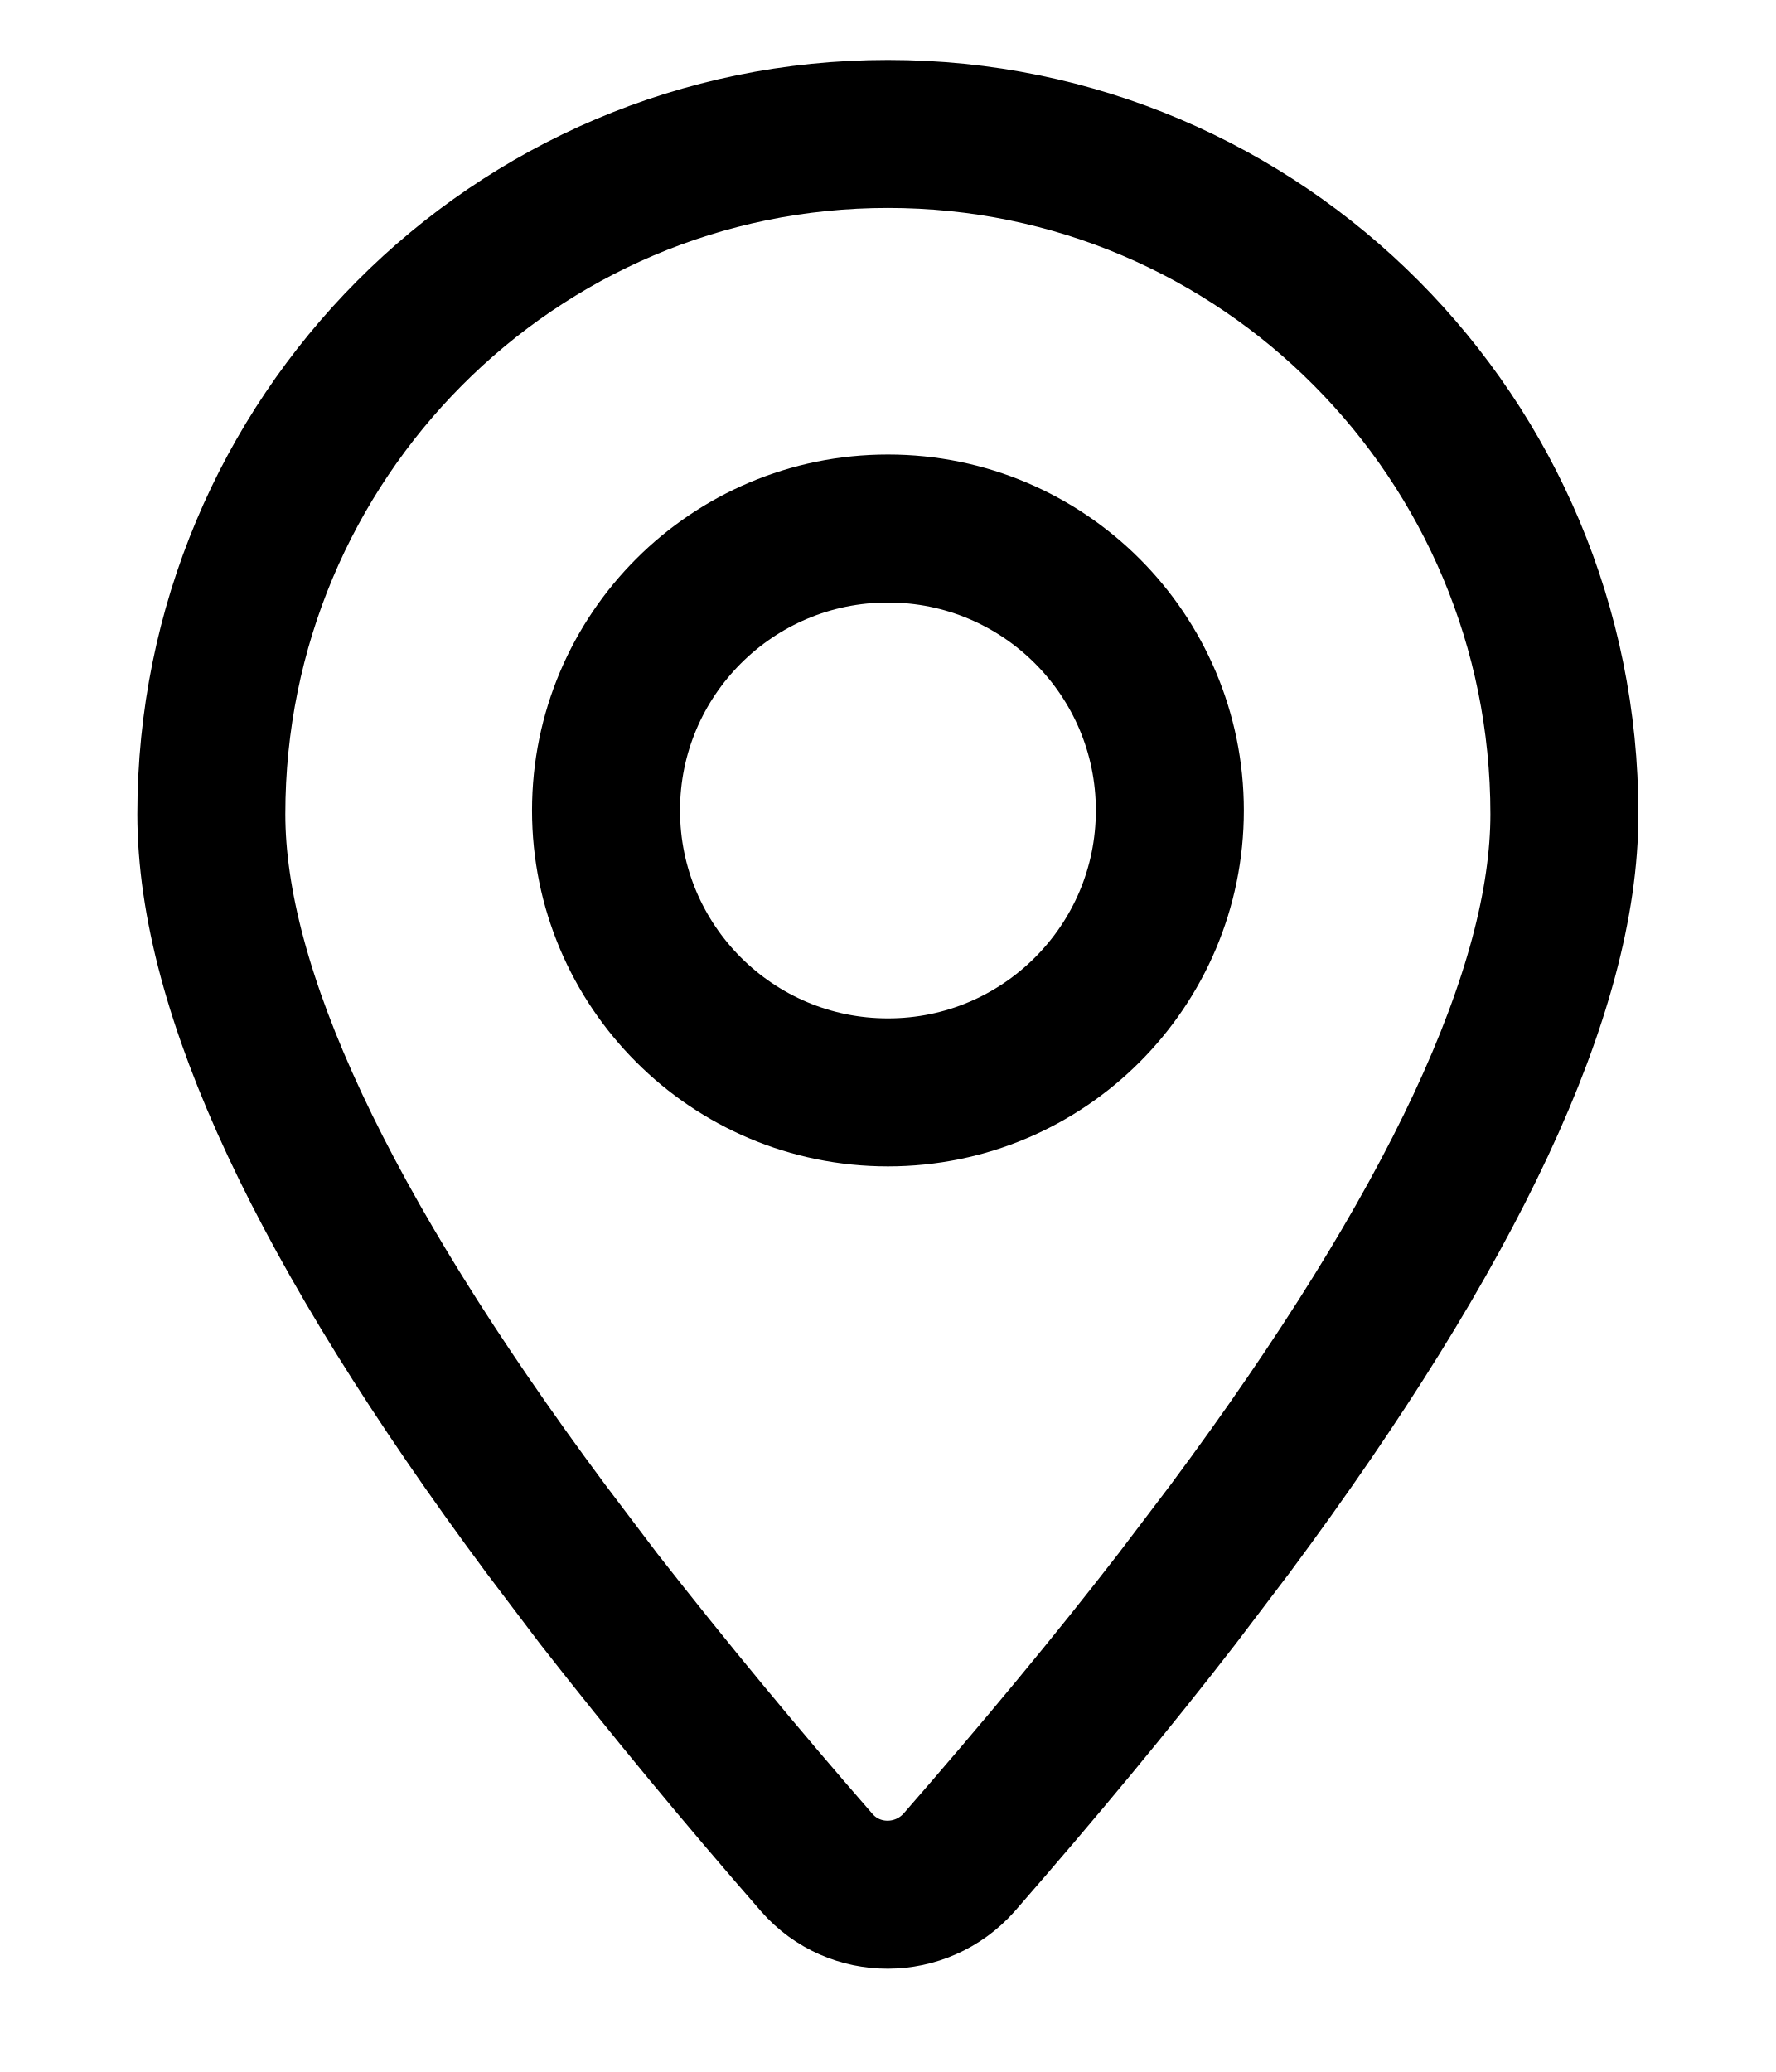
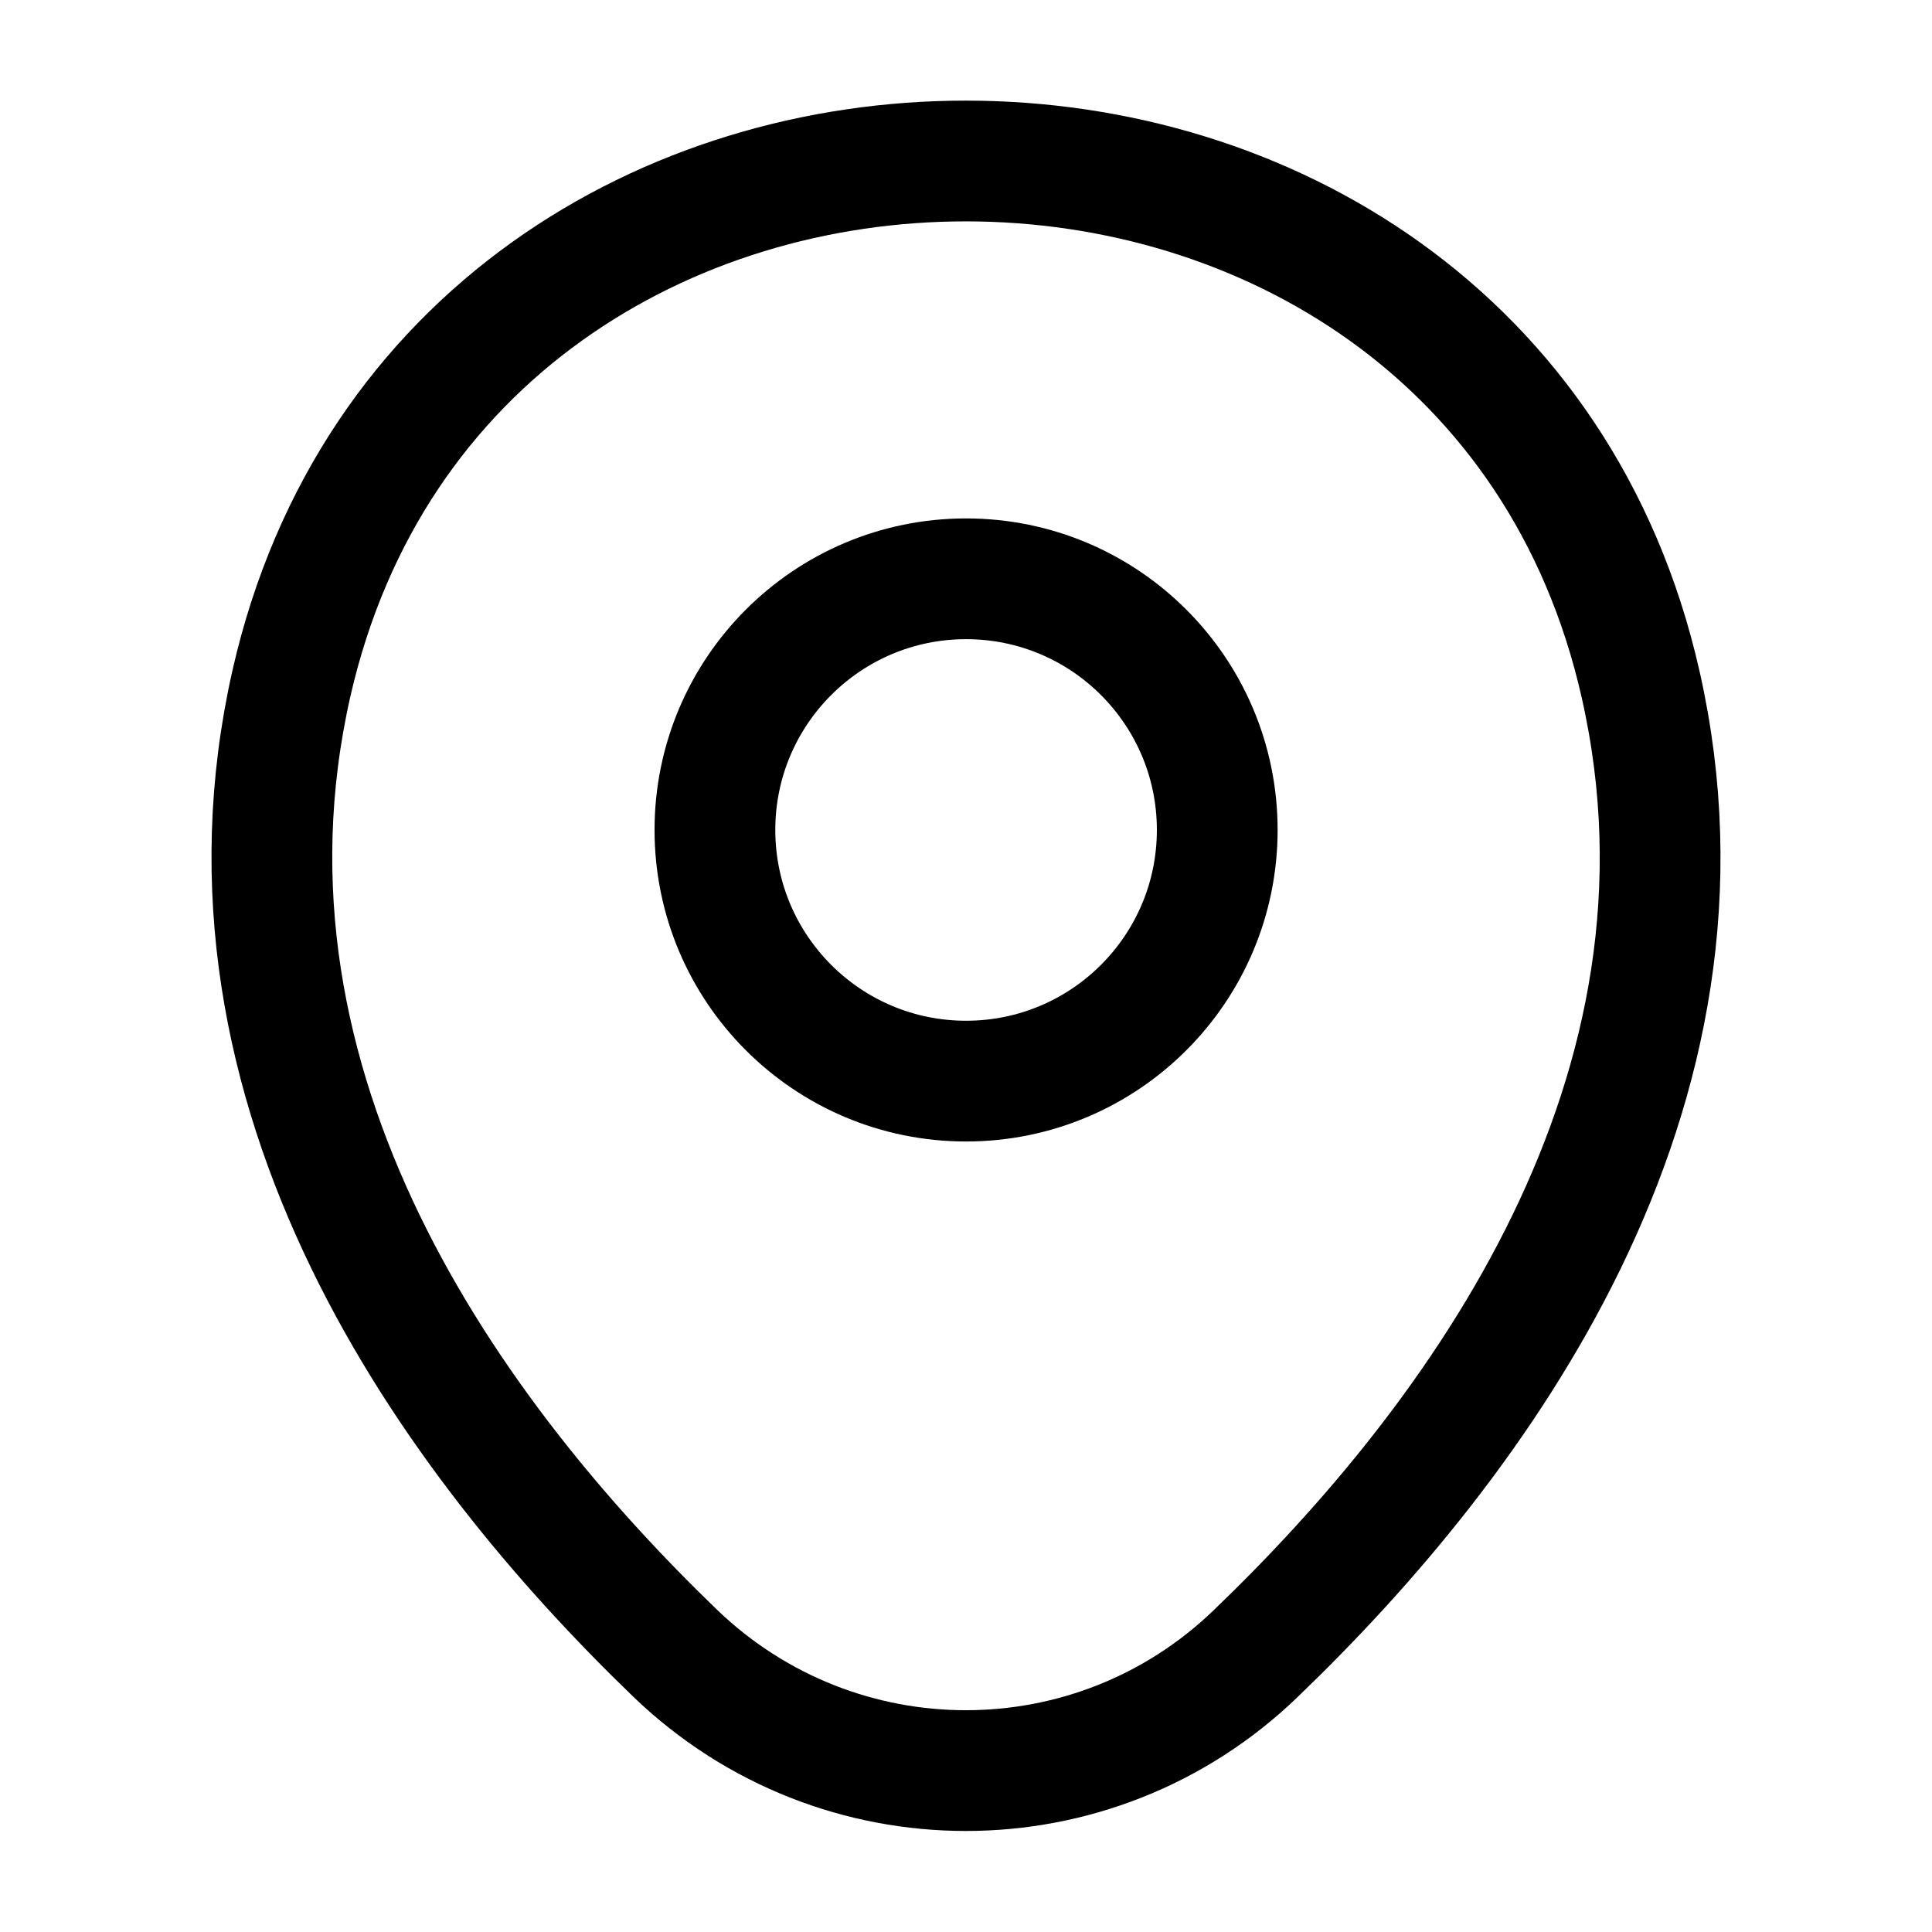
- <svg xmlns="http://www.w3.org/2000/svg" width="12" id="img" height="14" viewBox="0 0 12 14" fill="none">
-   <path fill-rule="evenodd" clip-rule="evenodd" d="M5.519 12.585C5.773 12.876 6.224 12.873 6.481 12.584V12.584C7.026 11.959 7.517 11.367 7.953 10.803L8.314 10.327C9.819 8.3 10.571 6.691 10.571 5.501C10.571 2.963 8.525 0.905 6 0.905C3.475 0.905 1.428 2.963 1.428 5.501C1.428 6.691 2.181 8.3 3.686 10.327L4.046 10.803C4.521 11.41 5.012 12.004 5.519 12.585Z" stroke="currentColor" stroke-linecap="round" stroke-linejoin="round" />
-   <path d="M6 7.381C7.052 7.381 7.905 6.528 7.905 5.476C7.905 4.424 7.052 3.571 6 3.571C4.948 3.571 4.095 4.424 4.095 5.476C4.095 6.528 4.948 7.381 6 7.381Z" stroke="currentColor" stroke-linecap="round" stroke-linejoin="round" />
+ <svg xmlns="http://www.w3.org/2000/svg" width="24" id="img" height="24" viewBox="0 0 24 24" fill="none">
+   <g id="vuesax/linear/location">
+     <g id="location">
+       <path id="Vector" d="M12.001 13.43C13.724 13.43 15.121 12.033 15.121 10.31C15.121 8.587 13.724 7.19 12.001 7.19C10.278 7.19 8.881 8.587 8.881 10.31C8.881 12.033 10.278 13.43 12.001 13.43Z" stroke="currentColor" stroke-width="1.5" />
+       <path id="Vector_2" d="M3.62 8.49C5.59 -0.17 18.42 -0.16 20.38 8.5C21.53 13.58 18.37 17.88 15.6 20.54C13.59 22.48 10.41 22.48 8.39 20.54C5.63 17.88 2.47 13.57 3.62 8.49Z" stroke="currentColor" stroke-width="1.5" />
+     </g>
+   </g>
</svg>
